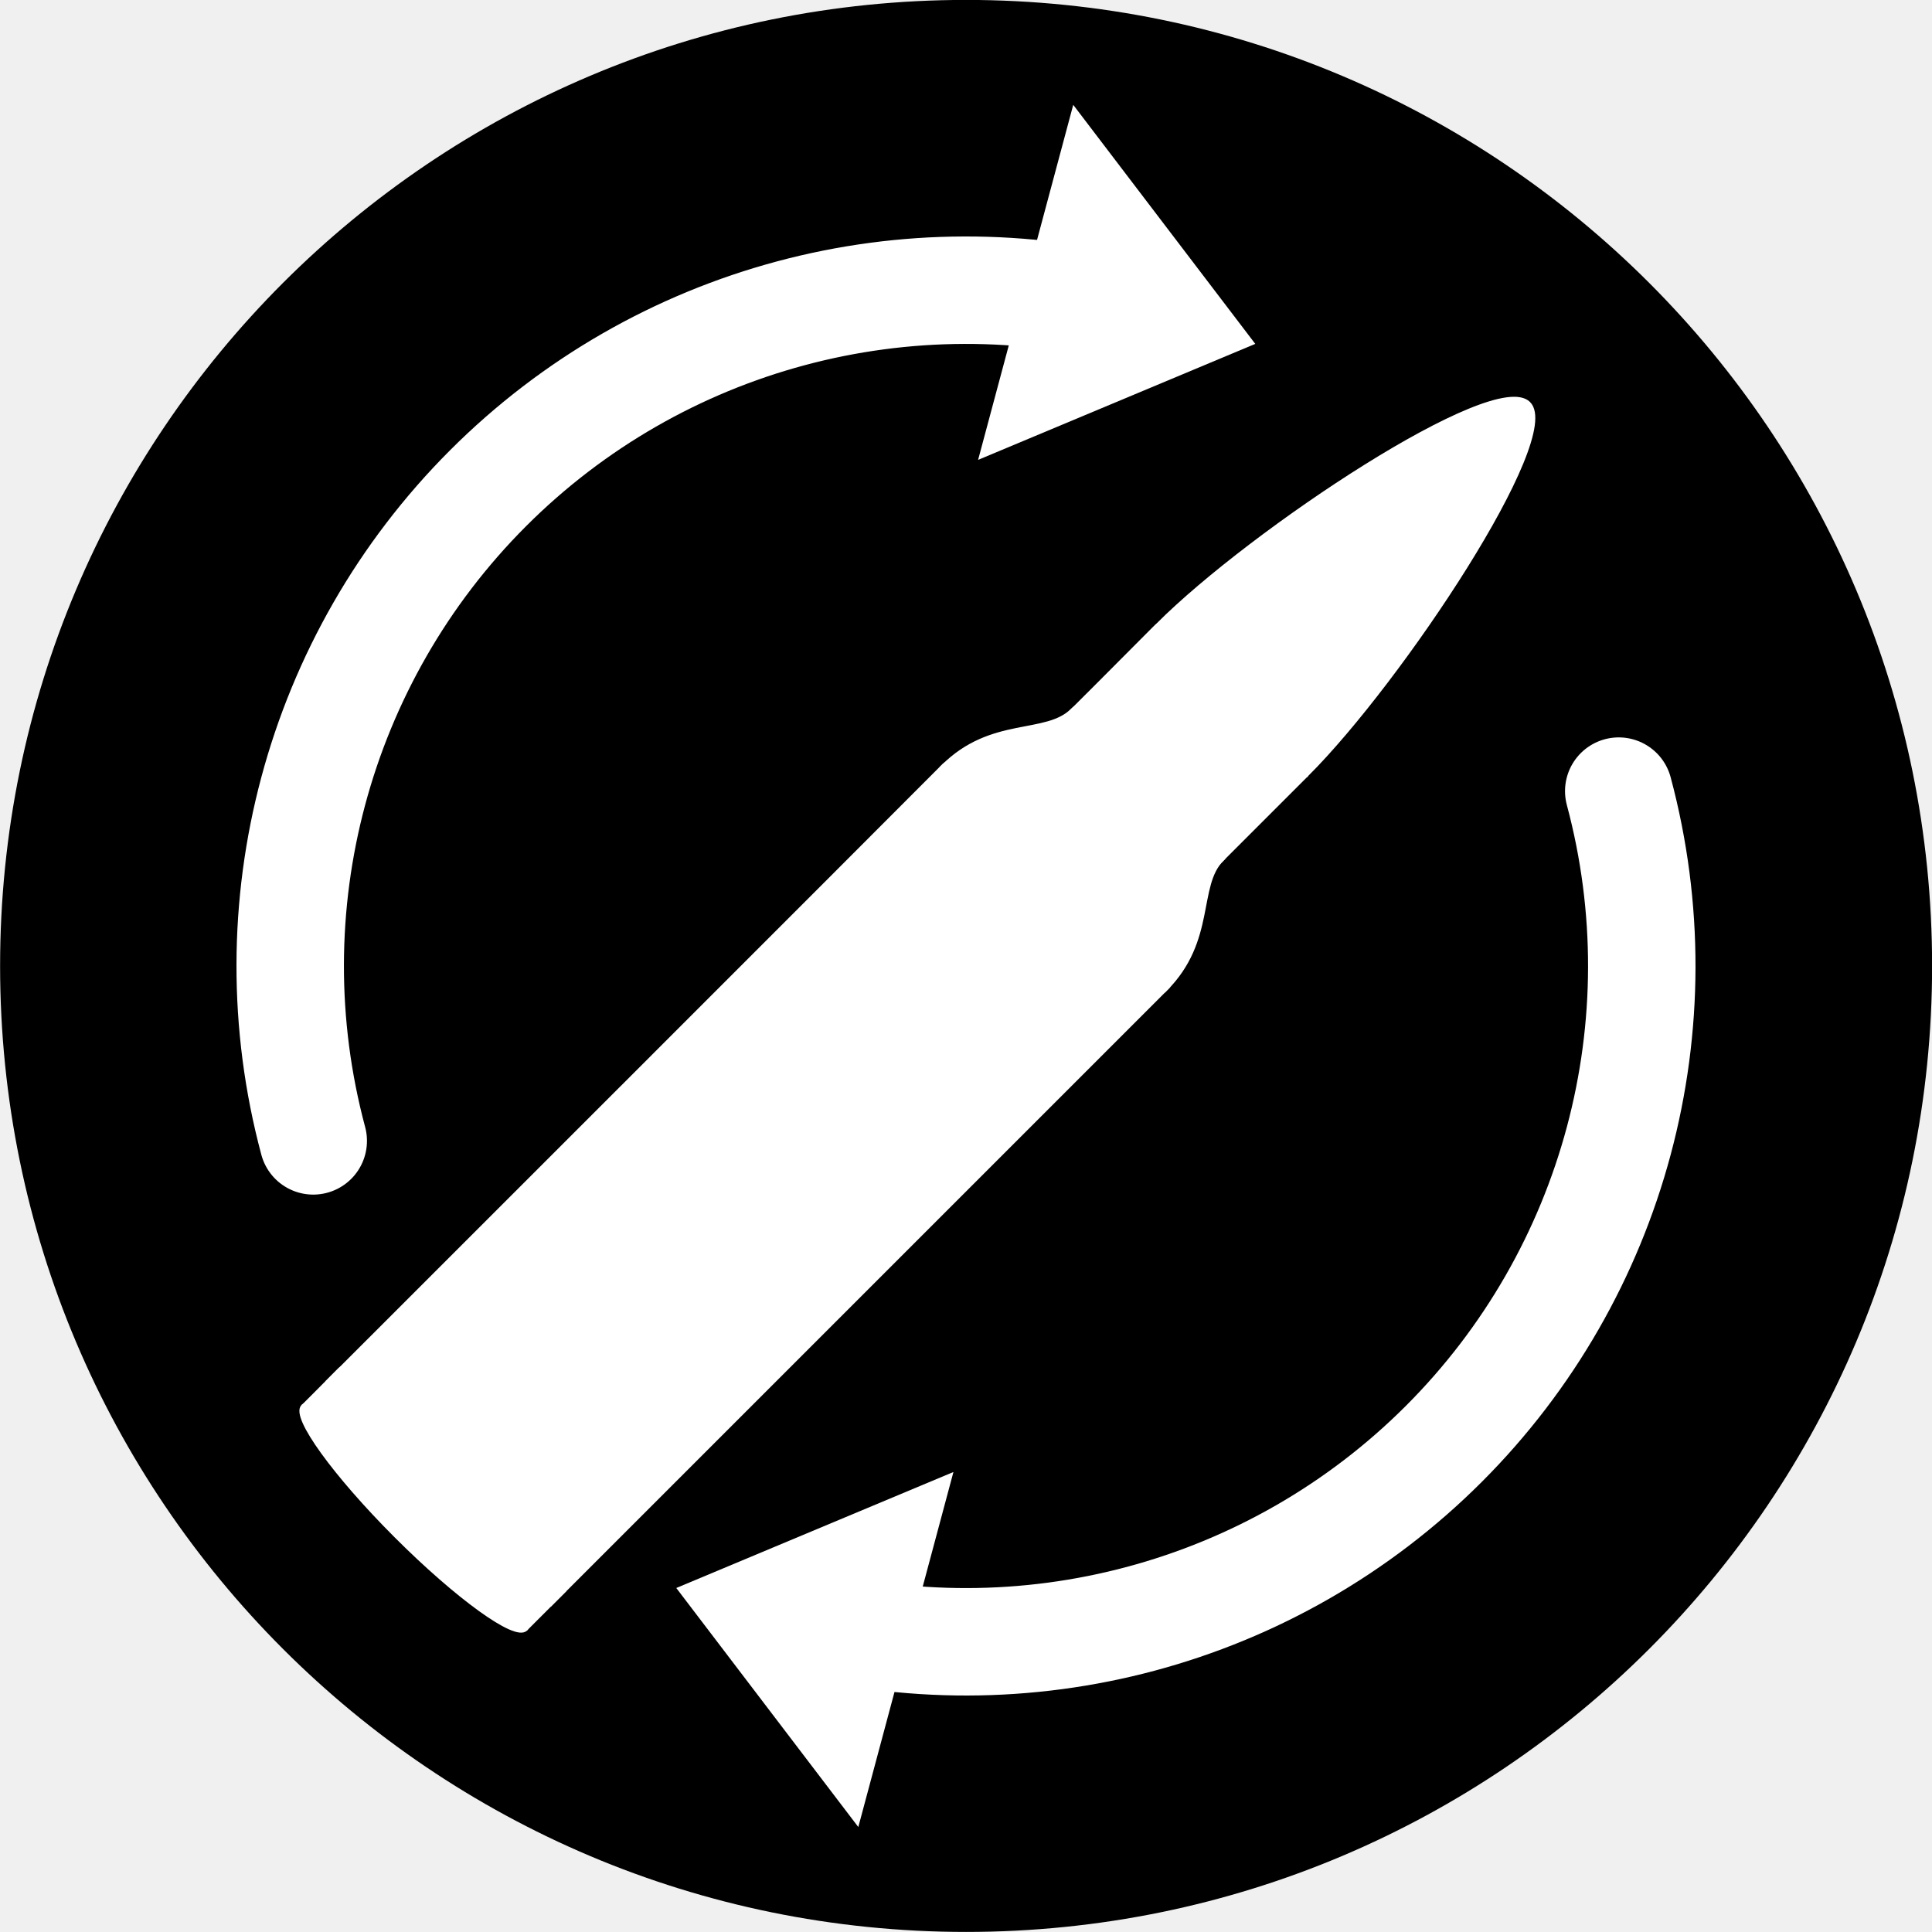
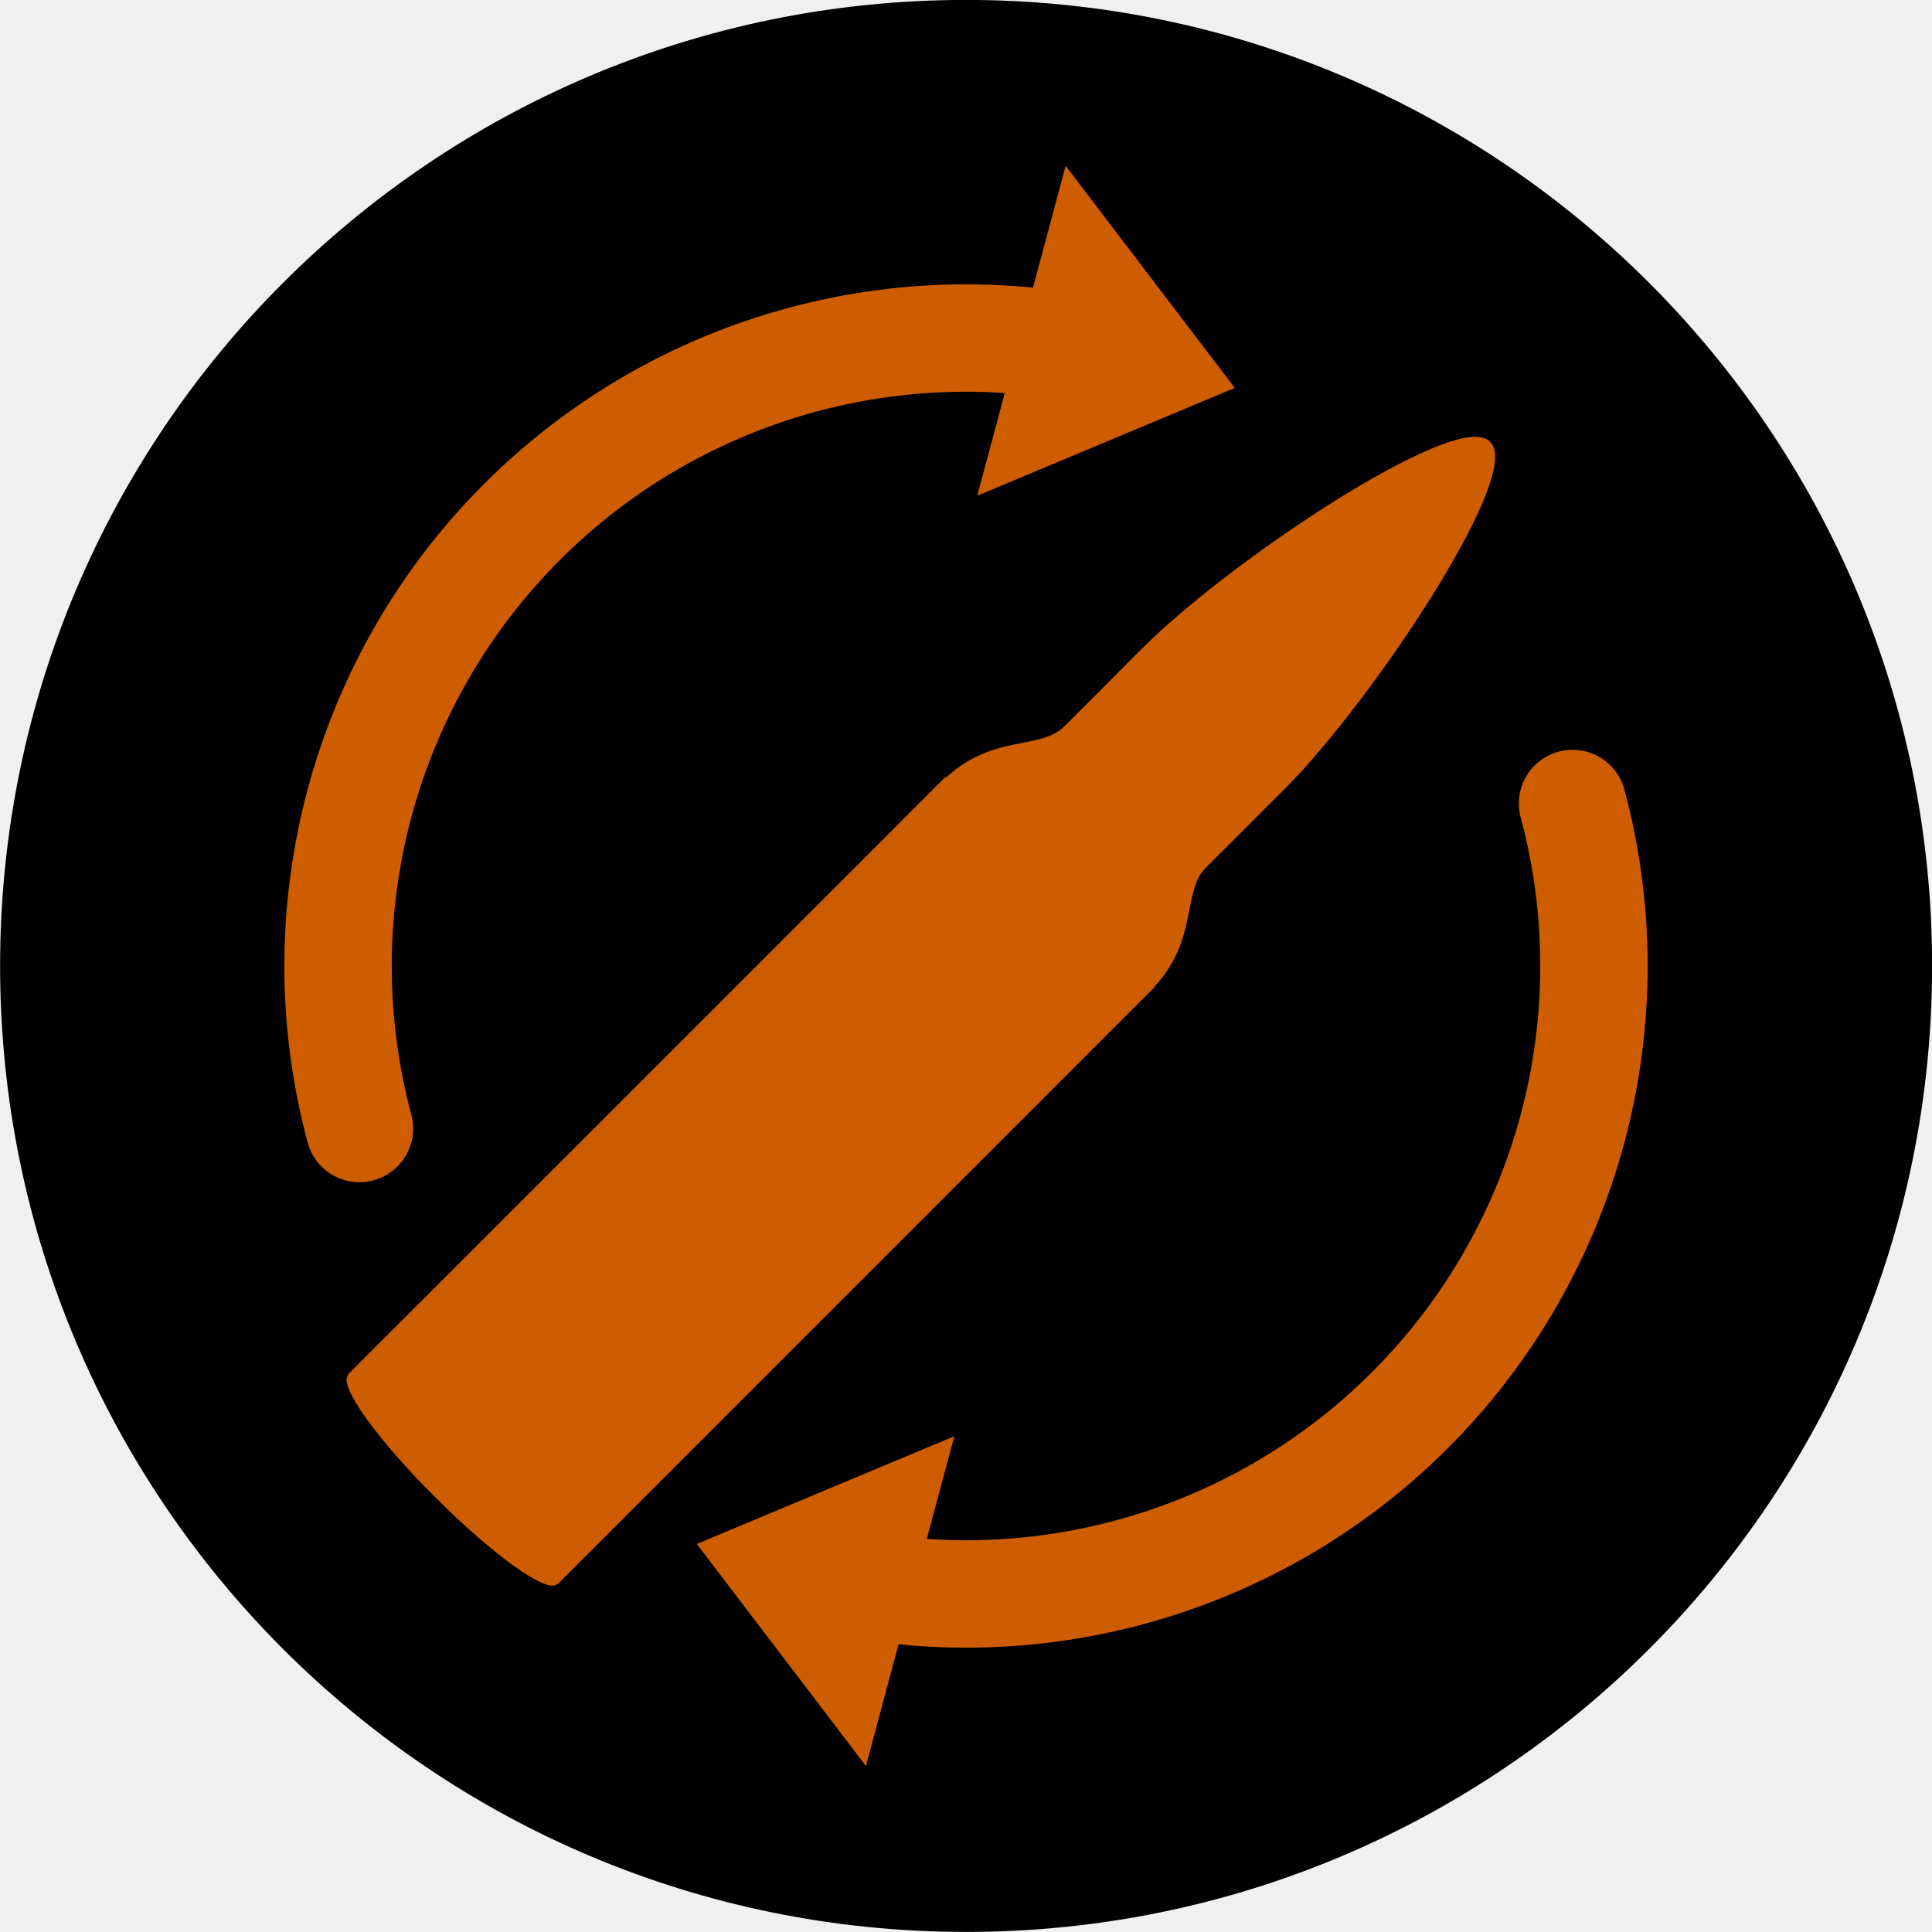
<svg xmlns="http://www.w3.org/2000/svg" width="10mm" height="10mm" viewBox="0 0 10 10" version="1.1" id="svg8138">
  <defs id="defs8132" />
  <g id="layer1" transform="translate(-165.3185,-138.6904)">
    <circle style="opacity:0.997;fill:#000000;fill-opacity:1;stroke:none;stroke-width:0.314;stroke-miterlimit:4;stroke-dasharray:none" id="circle1426" cx="170.319" cy="143.69" r="5" />
-     <g transform="matrix(0.2850507,0,0,0.2850507,-71.77772,59.19511)" id="g2344">
-       <g transform="matrix(0.700605,0.700605,-0.700605,0.700605,1280.687,-574.9511)" id="g2310">
-         <rect y="-319.929" x="912.016" height="11.835" width="35.433" id="rect2294" style="fill:none" transform="rotate(90)" />
-         <g id="g2308" transform="matrix(0.1187788,0,0,0.1187788,330.6381,853.1576)" style="fill:#ffffff;stroke:#ffffff">
-           <path id="path2296" d="m -139.973,522.018 c -7.288,0 -16.192,44.007 -16.192,64.509 h 32.385 c 0,-20.421 -8.904,-64.509 -16.192,-64.509 z" style="fill:#ffffff;fill-opacity:1;stroke:#ffffff;stroke-width:0.8;stroke-miterlimit:4;stroke-dasharray:none;stroke-opacity:1" />
-           <path id="path2298" d="m -123.78,587.145 c 0,-2.155 -2.825,-3.895 -16.192,-3.895 -13.368,0 -16.208,1.74 -16.208,3.895 0.04,18.285 0.016,5.435 0.016,23.72 h 32.385 c 0,-18.285 0,-5.435 -1e-5,-23.72 z" style="fill:#ffffff;fill-opacity:1;stroke:#ffffff;stroke-width:0.8;stroke-miterlimit:4;stroke-dasharray:none;stroke-opacity:1" />
-           <path id="path2300" d="m -123.78,605.118 c 0,-2.155 -2.825,-3.895 -16.192,-3.895 -13.368,0 -16.208,1.74 -16.208,3.895 0.013,5.878 -7.984,9.709 -7.984,20.367 h 48.385 c 0,-10.658 -8,-14.591 -8,-20.367 z" style="fill:#ffffff;fill-opacity:1;stroke:#ffffff;stroke-width:0.8;stroke-miterlimit:4;stroke-dasharray:none;stroke-opacity:1" />
-           <path style="fill:#ffffff;fill-opacity:1;stroke:#ffffff;stroke-width:0.8;stroke-miterlimit:4;stroke-dasharray:none;stroke-opacity:1" d="m -115.78,625.118 c 0,-2.155 -10.825,-3.895 -24.192,-3.895 -13.368,0 -24.208,1.74 -24.208,3.895 0.04,18.285 0.016,116.082 0.016,134.367 h 48.385 c 0,-18.285 0,-116.082 0,-134.367 z" id="path2302" />
-           <path id="path2304" d="m -115.78,756.984 c 0,-2.155 -10.825,-3.895 -24.192,-3.895 -13.368,0 -24.208,1.74 -24.208,3.895 0.04,18.285 0.016,-10.522 0.016,7.763 h 48.385 c 0,-18.285 0,10.522 0,-7.763 z" style="fill:#ffffff;fill-opacity:1;stroke:#ffffff;stroke-width:0.8;stroke-miterlimit:4;stroke-dasharray:none;stroke-opacity:1" />
-           <ellipse ry="7.576" rx="45.457" cy="367.813" cx="135.36" transform="matrix(0.5324617,0,0,0.5150057,-212.0529,575.6352)" id="ellipse2306" style="fill:#ffffff;fill-opacity:1;stroke:#ffffff;stroke-width:1.528;stroke-miterlimit:4;stroke-dasharray:none;stroke-opacity:1" />
+     <g transform="matrix(0.264874,0,0,0.264874,-54.64142,65.17594)" id="g2344" style="stroke-width:1.076">
+       <g transform="matrix(0.700605,0.700605,-0.700605,0.700605,1280.687,-574.9511)" id="g2310" style="stroke-width:1.076">
+         <rect y="-319.929" x="912.016" height="11.835" width="35.433" id="rect2294" style="fill:none;stroke-width:1.076" transform="rotate(90)" />
+         <g id="g2308" transform="matrix(0.1187788,0,0,0.1187788,330.6381,853.1576)" style="fill:#008080;stroke:#ffffff;stroke-width:1.076">
+           <g id="path2296" transform="matrix(6.001795,-6.001795,6.001795,6.001795,-366.8184,644.6829)">
+             <path id="path1492" style="color:#000000;stroke:none;stroke-width:0.101;-inkscape-stroke:none;fill:#ce5c00" d="M 28.857 8.545 C 28.583 8.544 28.193 8.681 27.721 8.902 C 27.181 9.155 26.539 9.523 25.879 9.947 C 24.559 10.795 23.165 11.864 22.359 12.67 L 22.322 12.705 L 22.324 12.707 C 22.318 12.712 22.312 12.713 22.307 12.719 C 21.167 13.864 21.242 13.788 20.826 14.203 L 20.824 14.205 C 20.822 14.207 20.818 14.209 20.818 14.209 C 20.814 14.212 20.809 14.216 20.809 14.217 C 20.584 14.443 20.235 14.484 19.822 14.568 C 19.419 14.651 18.958 14.794 18.52 15.199 C 18.519 15.199 18.515 15.201 18.512 15.201 C 18.504 15.209 18.496 15.205 18.488 15.213 L 18.492 15.209 C 18.492 15.209 18.508 15.201 18.508 15.201 C 18.507 15.201 18.495 15.205 18.494 15.205 C 18.494 15.205 18.477 15.216 18.477 15.217 C 16.987 16.713 9.252 24.444 7.506 26.189 C 7.504 26.19 7.502 26.191 7.502 26.191 C 7.502 26.191 7.5 26.194 7.498 26.195 C 7.494 26.198 7.49 26.201 7.49 26.201 C 7.408 26.283 7.437 26.256 7.377 26.316 L 7.375 26.318 C 7.375 26.318 7.375 26.32 7.375 26.32 C 7.375 26.32 7.373 26.32 7.373 26.32 C 7.371 26.322 7.368 26.325 7.363 26.33 C 7.265 26.429 7.215 26.478 7.168 26.525 C 7.113 26.58 7.059 26.634 7.02 26.674 C 7 26.694 6.983 26.711 6.973 26.721 C 6.972 26.721 6.967 26.726 6.967 26.727 C 6.966 26.728 6.964 26.73 6.963 26.73 C 6.963 26.73 6.961 26.732 6.961 26.732 L 6.959 26.734 C 6.959 26.734 6.955 26.74 6.955 26.74 C 6.896 26.799 6.924 26.771 6.846 26.85 L 6.836 26.859 L 6.832 26.859 L 6.818 26.875 L 6.809 26.885 L 6.814 26.891 C 6.786 26.927 6.773 26.971 6.779 27.021 C 6.786 27.078 6.807 27.142 6.84 27.215 C 6.905 27.361 7.018 27.546 7.172 27.76 C 7.48 28.187 7.951 28.729 8.51 29.287 C 9.067 29.844 9.607 30.313 10.033 30.621 C 10.246 30.775 10.432 30.889 10.578 30.955 C 10.651 30.988 10.715 31.011 10.771 31.018 C 10.823 31.024 10.871 31.014 10.908 30.984 L 10.912 30.988 L 10.92 30.98 L 10.924 30.975 L 10.928 30.971 L 11.385 30.514 L 11.594 30.305 L 22.578 19.318 C 22.578 19.318 22.58 19.316 22.582 19.312 L 22.584 19.311 C 22.586 19.308 22.588 19.307 22.588 19.307 C 22.588 19.306 22.589 19.301 22.59 19.299 C 22.592 19.296 22.591 19.294 22.594 19.291 L 22.594 19.289 C 23.006 18.848 23.148 18.381 23.232 17.973 C 23.318 17.557 23.357 17.207 23.578 16.986 L 25.076 15.488 C 25.082 15.483 25.083 15.477 25.088 15.471 L 25.092 15.475 L 25.127 15.438 C 25.983 14.582 27.142 13.053 28.014 11.658 C 28.449 10.961 28.813 10.296 29.031 9.766 C 29.14 9.5 29.212 9.269 29.238 9.08 C 29.265 8.891 29.246 8.739 29.152 8.645 C 29.106 8.598 29.042 8.568 28.969 8.555 C 28.934 8.549 28.897 8.545 28.857 8.545 z " />
+           </g>
        </g>
      </g>
-       <g transform="rotate(15,849.3095,296.422)" id="g2327">
-         <path d="m 847.143,280.814 4.316,3.337 -4.316,3.337 z" style="color:#000000;overflow:visible;fill:#ffffff;stroke:none;stroke-width:3.139;stroke-linecap:round;stroke-linejoin:miter;stroke-miterlimit:4;stroke-dasharray:none" id="path2312" />
-         <g style="stroke:#ffffff" transform="translate(59.40219)" id="g2318">
-           <path id="path2314" style="color:#000000;overflow:visible;fill:none;stroke:#ffffff;stroke-width:1.951;stroke-linecap:round;stroke-linejoin:miter;stroke-miterlimit:4;stroke-dasharray:none" d="m 779.28,302.557 a 12.271,12.271 0 0 1 -0.002,-12.267 12.271,12.271 0 0 1 10.62,-6.139" />
-           <path id="path2316" style="color:#000000;overflow:visible;fill:none;stroke:#ffffff;stroke-width:1.951;stroke-linecap:round;stroke-linejoin:miter;stroke-miterlimit:4;stroke-dasharray:none" d="m 800.534,290.287 a 12.271,12.271 0 0 1 0,12.271 12.271,12.271 0 0 1 -10.627,6.135" />
+       <g transform="rotate(15,849.3095,296.422)" id="g2327" style="stroke-width:1.076">
+         <path d="m 847.143,280.814 4.316,3.337 -4.316,3.337 z" style="color:#000000;overflow:visible;fill:#ce5c00;stroke:none;stroke-width:3.378;stroke-linecap:round;stroke-linejoin:miter;stroke-miterlimit:4;stroke-dasharray:none" id="path2312" />
+         <g style="stroke:#ce5c00;stroke-width:1.076" transform="translate(59.40219)" id="g2318">
+           <path id="path2314" style="color:#000000;overflow:visible;fill:none;stroke:#ce5c00;stroke-width:2.099;stroke-linecap:round;stroke-linejoin:miter;stroke-miterlimit:4;stroke-dasharray:none" d="m 779.28,302.557 a 12.271,12.271 0 0 1 -0.002,-12.267 12.271,12.271 0 0 1 10.62,-6.139" />
+           <path id="path2316" style="color:#000000;overflow:visible;fill:none;stroke:#ce5c00;stroke-width:2.099;stroke-linecap:round;stroke-linejoin:miter;stroke-miterlimit:4;stroke-dasharray:none" d="m 800.534,290.287 a 12.271,12.271 0 0 1 0,12.271 12.271,12.271 0 0 1 -10.627,6.135" />
        </g>
-         <path d="m 851.467,312.03 -4.316,-3.337 4.316,-3.337 z" style="color:#000000;overflow:visible;fill:#ffffff;stroke:none;stroke-width:3.139;stroke-linecap:round;stroke-linejoin:miter;stroke-miterlimit:4;stroke-dasharray:none" id="path2320" />
+         <path d="m 851.467,312.03 -4.316,-3.337 4.316,-3.337 z" style="color:#000000;overflow:visible;fill:#ce5c00;stroke:none;stroke-width:3.378;stroke-linecap:round;stroke-linejoin:miter;stroke-miterlimit:4;stroke-dasharray:none" id="path2320" />
      </g>
    </g>
  </g>
</svg>
